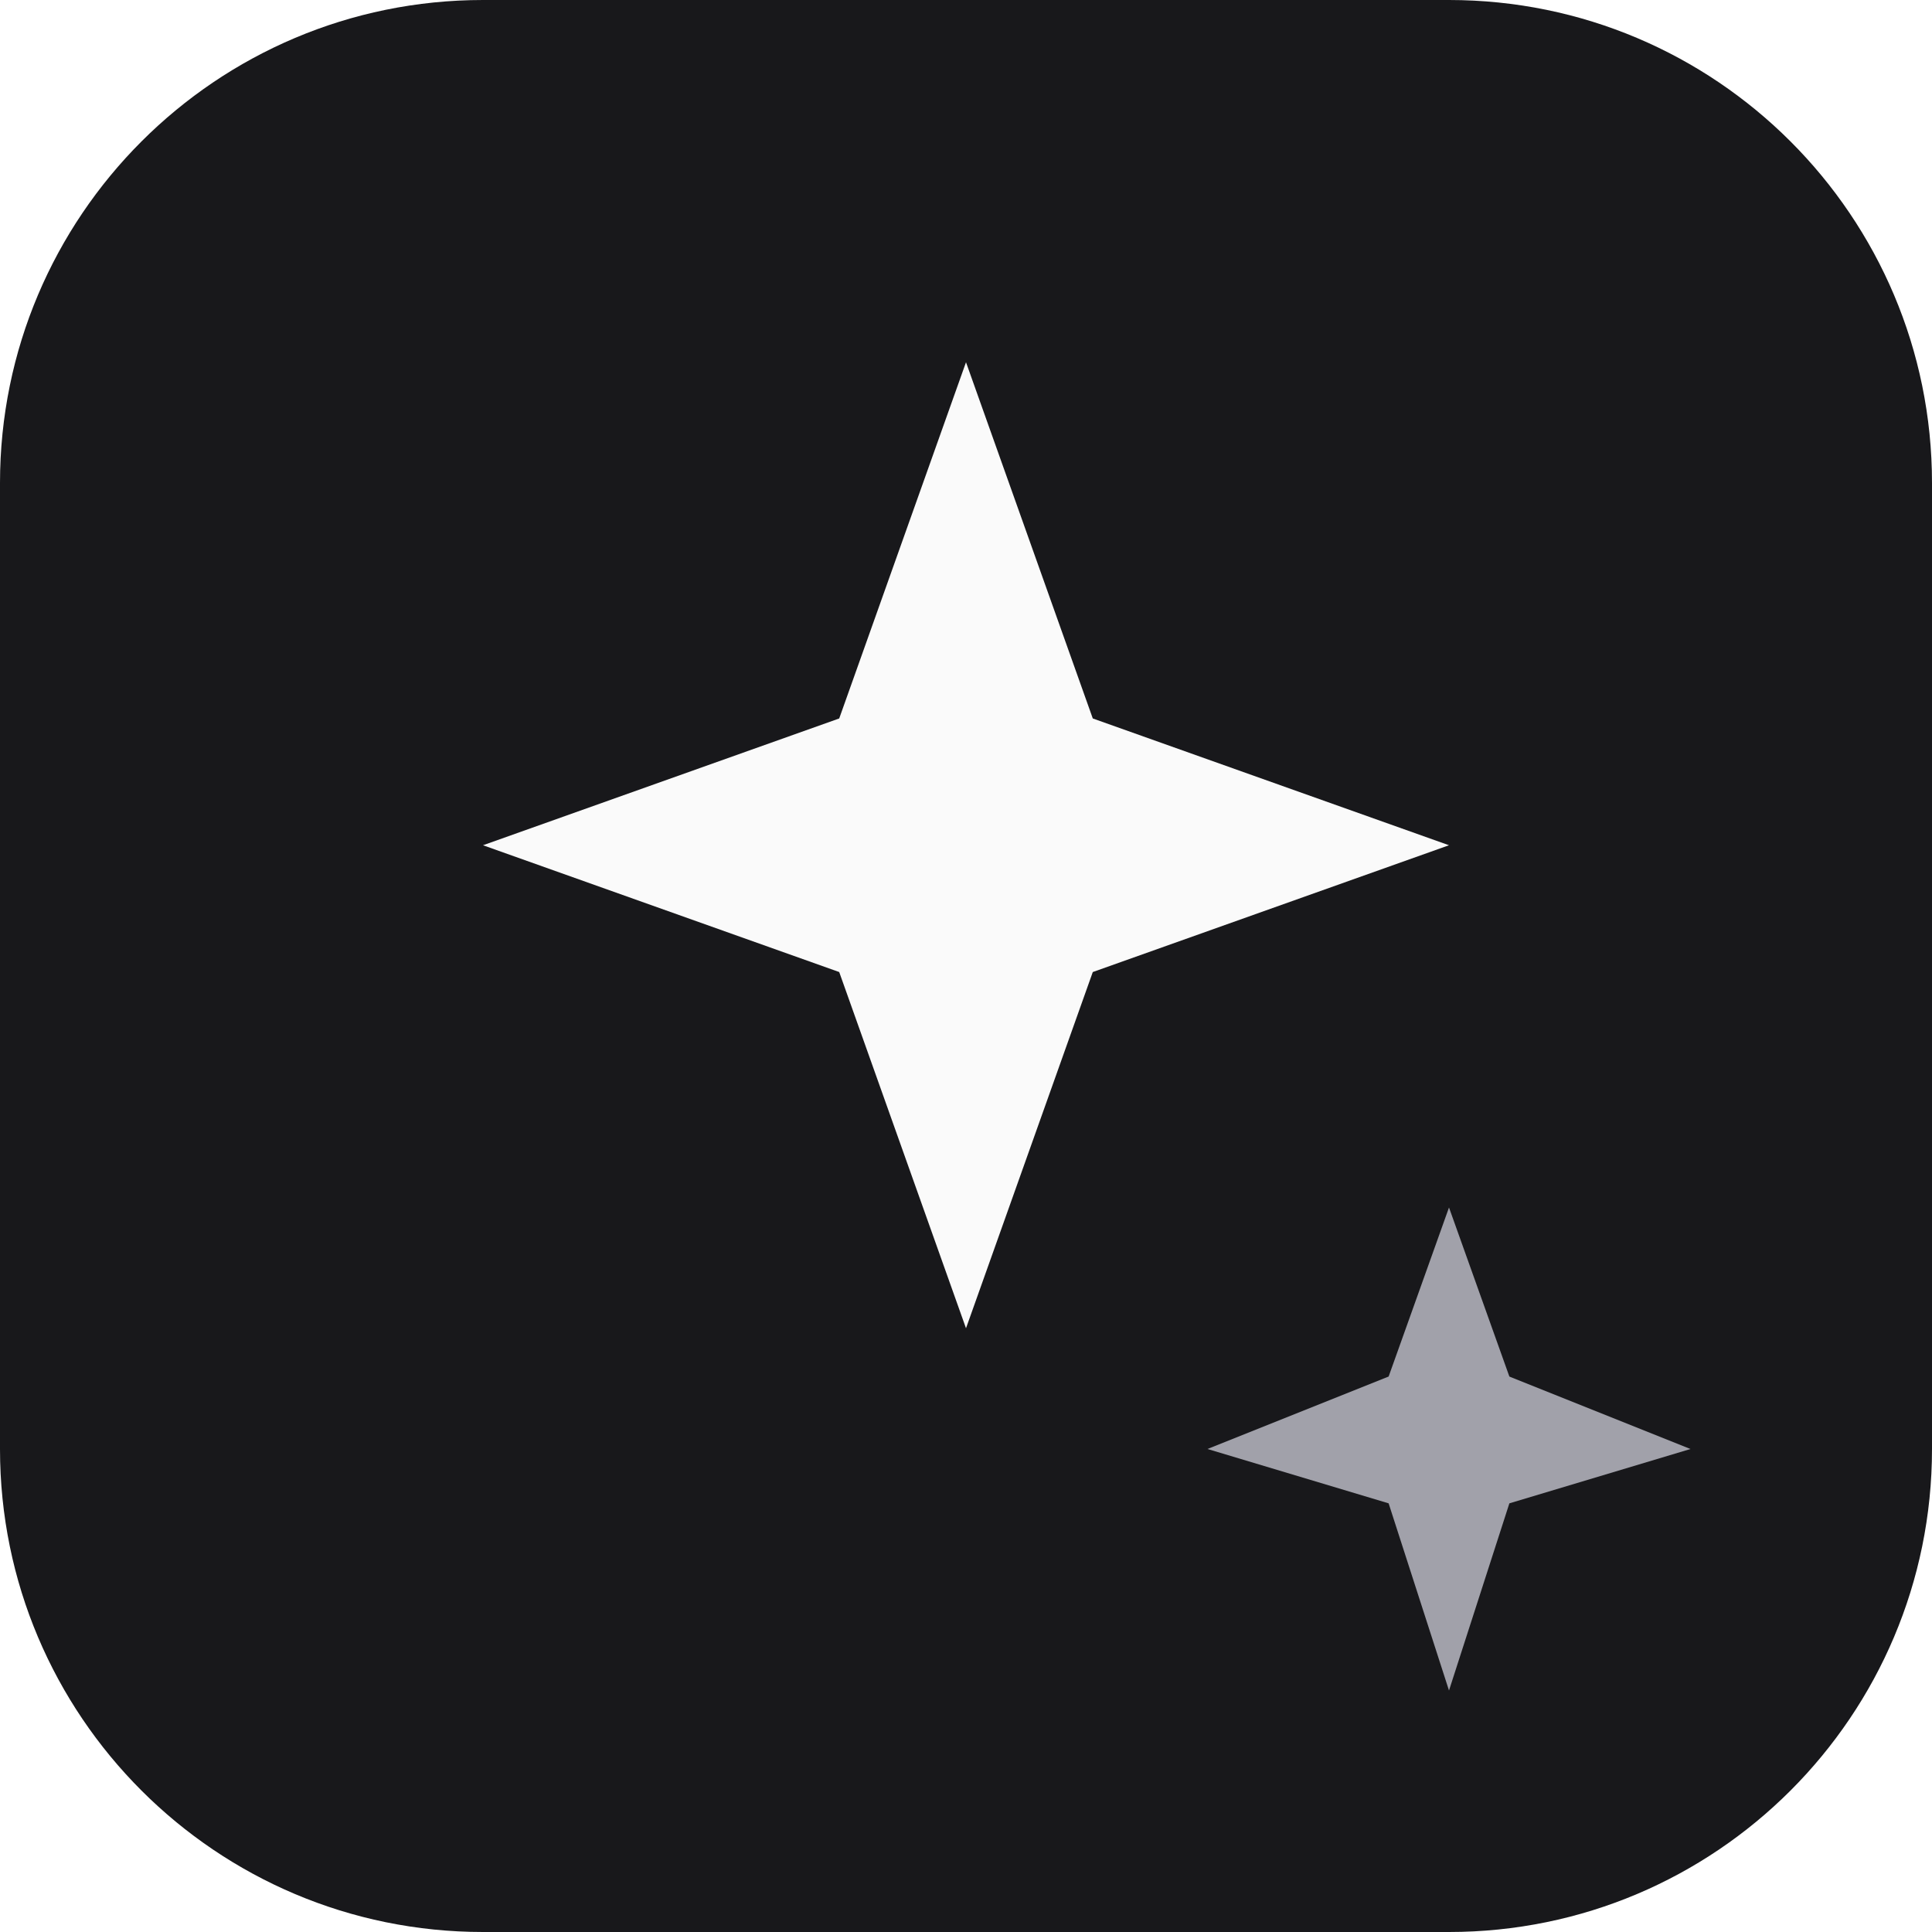
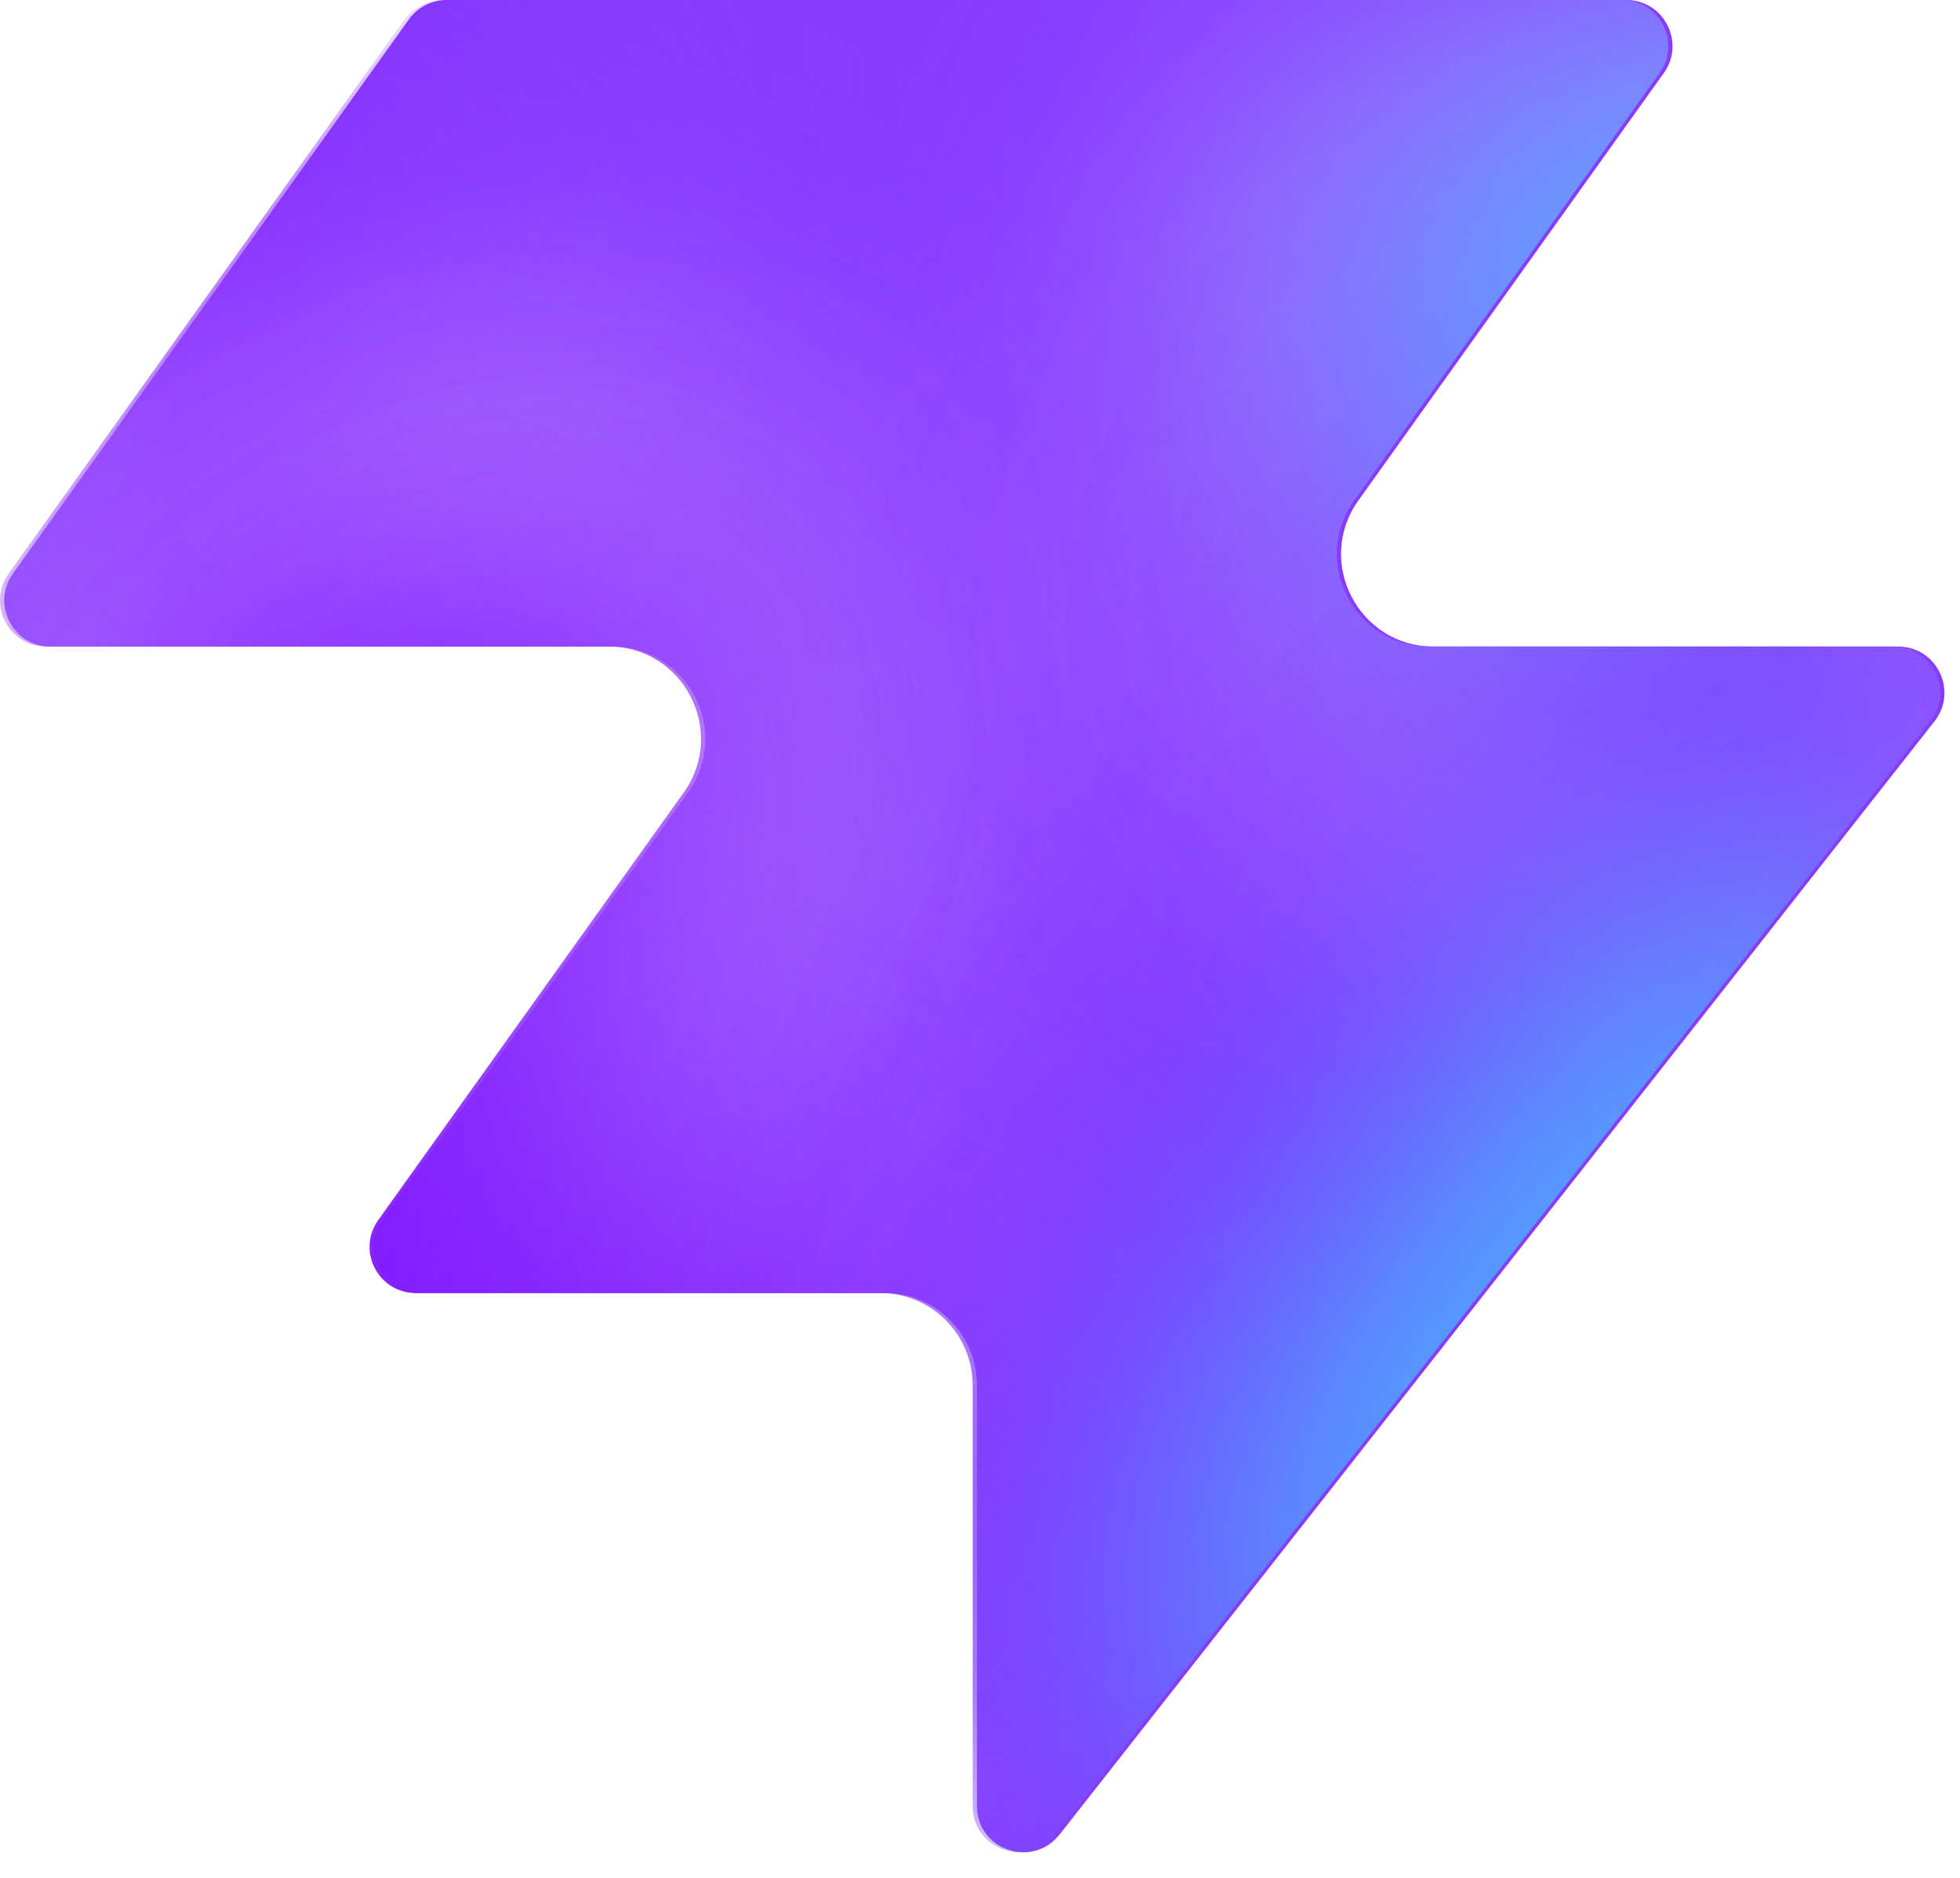
- <svg xmlns="http://www.w3.org/2000/svg" viewBox="0 0 32 32">
-   <rect width="32" height="32" rx="8" fill="#18181b" />
-   <path d="M16 6l2.1 5.9L24 14l-5.9 2.1L16 22l-2.1-5.9L8 14l5.9-2.1L16 6Z" fill="#fafafa" />
-   <path d="M24 20l1 2.8L28 24l-3 .9L24 28l-1-3.1L20 24l3-1.2L24 20Z" fill="#a1a1aa" />
+ <svg xmlns="http://www.w3.org/2000/svg" width="48" height="46" fill="none" viewBox="0 0 48 46">
+   <path fill="#863bff" d="M25.946 44.938c-.664.845-2.021.375-2.021-.698V33.937a2.26 2.26 0 0 0-2.262-2.262H10.287c-.92 0-1.456-1.04-.92-1.788l7.48-10.471c1.07-1.497 0-3.578-1.842-3.578H1.237c-.92 0-1.456-1.04-.92-1.788L10.013.474c.214-.297.556-.474.92-.474h28.894c.92 0 1.456 1.04.92 1.788l-7.48 10.471c-1.07 1.498 0 3.579 1.842 3.579h11.377c.943 0 1.473 1.088.89 1.83L25.947 44.94z" style="fill:#863bff;fill:color(display-p3 .525 .23 1);fill-opacity:1" />
+   <mask id="a" width="48" height="46" x="0" y="0" maskUnits="userSpaceOnUse" style="mask-type:alpha">
+     <path fill="#000" d="M25.842 44.938c-.664.844-2.021.375-2.021-.698V33.937a2.26 2.26 0 0 0-2.262-2.262H10.183c-.92 0-1.456-1.04-.92-1.788l7.48-10.471c1.07-1.498 0-3.579-1.842-3.579H1.133c-.92 0-1.456-1.04-.92-1.787L9.91.473c.214-.297.556-.474.92-.474h28.894c.92 0 1.456 1.04.92 1.788l-7.48 10.471c-1.07 1.498 0 3.578 1.842 3.578h11.377c.943 0 1.473 1.088.89 1.832L25.843 44.94z" style="fill:#000;fill-opacity:1" />
+   </mask>
+   <g mask="url(#a)">
+     <g filter="url(#b)">
+       <ellipse cx="5.508" cy="14.704" fill="#ede6ff" rx="5.508" ry="14.704" style="fill:#ede6ff;fill:color(display-p3 .927 .903 1);fill-opacity:1" transform="matrix(.00324 1 1 -.00324 -4.47 31.516)" />
+     </g>
+     <g filter="url(#c)">
+       <ellipse cx="10.399" cy="29.851" fill="#ede6ff" rx="10.399" ry="29.851" style="fill:#ede6ff;fill:color(display-p3 .927 .903 1);fill-opacity:1" transform="matrix(.00324 1 1 -.00324 -39.328 7.883)" />
+     </g>
+     <g filter="url(#d)">
+       <ellipse cx="5.508" cy="30.487" fill="#7e14ff" rx="5.508" ry="30.487" style="fill:#7e14ff;fill:color(display-p3 .492 .077 1);fill-opacity:1" transform="rotate(89.814 -25.913 -14.639)scale(1 -1)" />
+     </g>
+     <g filter="url(#e)">
+       <ellipse cx="5.508" cy="30.599" fill="#7e14ff" rx="5.508" ry="30.599" style="fill:#7e14ff;fill:color(display-p3 .492 .077 1);fill-opacity:1" transform="rotate(89.814 -32.644 -3.334)scale(1 -1)" />
+     </g>
+     <g filter="url(#f)">
+       <ellipse cx="5.508" cy="30.599" fill="#7e14ff" rx="5.508" ry="30.599" style="fill:#7e14ff;fill:color(display-p3 .492 .077 1);fill-opacity:1" transform="matrix(.00324 1 1 -.00324 -34.34 30.47)" />
+     </g>
+     <g filter="url(#g)">
+       <ellipse cx="14.072" cy="22.078" fill="#ede6ff" rx="14.072" ry="22.078" style="fill:#ede6ff;fill:color(display-p3 .927 .903 1);fill-opacity:1" transform="rotate(93.35 24.506 48.493)scale(-1 1)" />
+     </g>
+     <g filter="url(#h)">
+       <ellipse cx="3.47" cy="21.501" fill="#7e14ff" rx="3.47" ry="21.501" style="fill:#7e14ff;fill:color(display-p3 .492 .077 1);fill-opacity:1" transform="rotate(89.009 28.708 47.59)scale(-1 1)" />
+     </g>
+     <g filter="url(#i)">
+       <ellipse cx="3.47" cy="21.501" fill="#7e14ff" rx="3.47" ry="21.501" style="fill:#7e14ff;fill:color(display-p3 .492 .077 1);fill-opacity:1" transform="rotate(89.009 28.708 47.59)scale(-1 1)" />
+     </g>
+     <g filter="url(#j)">
+       <ellipse cx=".387" cy="8.972" fill="#7e14ff" rx="4.407" ry="29.108" style="fill:#7e14ff;fill:color(display-p3 .492 .077 1);fill-opacity:1" transform="rotate(39.51 .387 8.972)" />
+     </g>
+     <g filter="url(#k)">
+       <ellipse cx="47.523" cy="-6.092" fill="#7e14ff" rx="4.407" ry="29.108" style="fill:#7e14ff;fill:color(display-p3 .492 .077 1);fill-opacity:1" transform="rotate(37.892 47.523 -6.092)" />
+     </g>
+     <g filter="url(#l)">
+       <ellipse cx="41.412" cy="6.333" fill="#47bfff" rx="5.971" ry="9.665" style="fill:#47bfff;fill:color(display-p3 .28 .748 1);fill-opacity:1" transform="rotate(37.892 41.412 6.333)" />
+     </g>
+     <g filter="url(#m)">
+       <ellipse cx="-1.879" cy="38.332" fill="#7e14ff" rx="4.407" ry="29.108" style="fill:#7e14ff;fill:color(display-p3 .492 .077 1);fill-opacity:1" transform="rotate(37.892 -1.88 38.332)" />
+     </g>
+     <g filter="url(#n)">
+       <ellipse cx="-1.879" cy="38.332" fill="#7e14ff" rx="4.407" ry="29.108" style="fill:#7e14ff;fill:color(display-p3 .492 .077 1);fill-opacity:1" transform="rotate(37.892 -1.88 38.332)" />
+     </g>
+     <g filter="url(#o)">
+       <ellipse cx="35.651" cy="29.907" fill="#7e14ff" rx="4.407" ry="29.108" style="fill:#7e14ff;fill:color(display-p3 .492 .077 1);fill-opacity:1" transform="rotate(37.892 35.651 29.907)" />
+     </g>
+     <g filter="url(#p)">
+       <ellipse cx="38.418" cy="32.4" fill="#47bfff" rx="5.971" ry="15.297" style="fill:#47bfff;fill:color(display-p3 .28 .748 1);fill-opacity:1" transform="rotate(37.892 38.418 32.4)" />
+     </g>
+   </g>
+   <defs>
+     <filter id="b" width="60.045" height="41.654" x="-19.77" y="16.149" color-interpolation-filters="sRGB" filterUnits="userSpaceOnUse">
+       <feFlood flood-opacity="0" result="BackgroundImageFix" />
+       <feBlend in="SourceGraphic" in2="BackgroundImageFix" result="shape" />
+       <feGaussianBlur result="effect1_foregroundBlur_2002_17158" stdDeviation="7.659" />
+     </filter>
+     <filter id="c" width="90.34" height="51.437" x="-54.613" y="-7.533" color-interpolation-filters="sRGB" filterUnits="userSpaceOnUse">
+       <feFlood flood-opacity="0" result="BackgroundImageFix" />
+       <feBlend in="SourceGraphic" in2="BackgroundImageFix" result="shape" />
+       <feGaussianBlur result="effect1_foregroundBlur_2002_17158" stdDeviation="7.659" />
+     </filter>
+     <filter id="d" width="79.355" height="29.4" x="-49.64" y="2.03" color-interpolation-filters="sRGB" filterUnits="userSpaceOnUse">
+       <feFlood flood-opacity="0" result="BackgroundImageFix" />
+       <feBlend in="SourceGraphic" in2="BackgroundImageFix" result="shape" />
+       <feGaussianBlur result="effect1_foregroundBlur_2002_17158" stdDeviation="4.596" />
+     </filter>
+     <filter id="e" width="79.579" height="29.4" x="-45.045" y="20.029" color-interpolation-filters="sRGB" filterUnits="userSpaceOnUse">
+       <feFlood flood-opacity="0" result="BackgroundImageFix" />
+       <feBlend in="SourceGraphic" in2="BackgroundImageFix" result="shape" />
+       <feGaussianBlur result="effect1_foregroundBlur_2002_17158" stdDeviation="4.596" />
+     </filter>
+     <filter id="f" width="79.579" height="29.4" x="-43.513" y="21.178" color-interpolation-filters="sRGB" filterUnits="userSpaceOnUse">
+       <feFlood flood-opacity="0" result="BackgroundImageFix" />
+       <feBlend in="SourceGraphic" in2="BackgroundImageFix" result="shape" />
+       <feGaussianBlur result="effect1_foregroundBlur_2002_17158" stdDeviation="4.596" />
+     </filter>
+     <filter id="g" width="74.749" height="58.852" x="15.756" y="-17.901" color-interpolation-filters="sRGB" filterUnits="userSpaceOnUse">
+       <feFlood flood-opacity="0" result="BackgroundImageFix" />
+       <feBlend in="SourceGraphic" in2="BackgroundImageFix" result="shape" />
+       <feGaussianBlur result="effect1_foregroundBlur_2002_17158" stdDeviation="7.659" />
+     </filter>
+     <filter id="h" width="61.377" height="25.362" x="23.548" y="2.284" color-interpolation-filters="sRGB" filterUnits="userSpaceOnUse">
+       <feFlood flood-opacity="0" result="BackgroundImageFix" />
+       <feBlend in="SourceGraphic" in2="BackgroundImageFix" result="shape" />
+       <feGaussianBlur result="effect1_foregroundBlur_2002_17158" stdDeviation="4.596" />
+     </filter>
+     <filter id="i" width="61.377" height="25.362" x="23.548" y="2.284" color-interpolation-filters="sRGB" filterUnits="userSpaceOnUse">
+       <feFlood flood-opacity="0" result="BackgroundImageFix" />
+       <feBlend in="SourceGraphic" in2="BackgroundImageFix" result="shape" />
+       <feGaussianBlur result="effect1_foregroundBlur_2002_17158" stdDeviation="4.596" />
+     </filter>
+     <filter id="j" width="56.045" height="63.649" x="-27.636" y="-22.853" color-interpolation-filters="sRGB" filterUnits="userSpaceOnUse">
+       <feFlood flood-opacity="0" result="BackgroundImageFix" />
+       <feBlend in="SourceGraphic" in2="BackgroundImageFix" result="shape" />
+       <feGaussianBlur result="effect1_foregroundBlur_2002_17158" stdDeviation="4.596" />
+     </filter>
+     <filter id="k" width="54.814" height="64.646" x="20.116" y="-38.415" color-interpolation-filters="sRGB" filterUnits="userSpaceOnUse">
+       <feFlood flood-opacity="0" result="BackgroundImageFix" />
+       <feBlend in="SourceGraphic" in2="BackgroundImageFix" result="shape" />
+       <feGaussianBlur result="effect1_foregroundBlur_2002_17158" stdDeviation="4.596" />
+     </filter>
+     <filter id="l" width="33.541" height="35.313" x="24.641" y="-11.323" color-interpolation-filters="sRGB" filterUnits="userSpaceOnUse">
+       <feFlood flood-opacity="0" result="BackgroundImageFix" />
+       <feBlend in="SourceGraphic" in2="BackgroundImageFix" result="shape" />
+       <feGaussianBlur result="effect1_foregroundBlur_2002_17158" stdDeviation="4.596" />
+     </filter>
+     <filter id="m" width="54.814" height="64.646" x="-29.286" y="6.009" color-interpolation-filters="sRGB" filterUnits="userSpaceOnUse">
+       <feFlood flood-opacity="0" result="BackgroundImageFix" />
+       <feBlend in="SourceGraphic" in2="BackgroundImageFix" result="shape" />
+       <feGaussianBlur result="effect1_foregroundBlur_2002_17158" stdDeviation="4.596" />
+     </filter>
+     <filter id="n" width="54.814" height="64.646" x="-29.286" y="6.009" color-interpolation-filters="sRGB" filterUnits="userSpaceOnUse">
+       <feFlood flood-opacity="0" result="BackgroundImageFix" />
+       <feBlend in="SourceGraphic" in2="BackgroundImageFix" result="shape" />
+       <feGaussianBlur result="effect1_foregroundBlur_2002_17158" stdDeviation="4.596" />
+     </filter>
+     <filter id="o" width="54.814" height="64.646" x="8.244" y="-2.416" color-interpolation-filters="sRGB" filterUnits="userSpaceOnUse">
+       <feFlood flood-opacity="0" result="BackgroundImageFix" />
+       <feBlend in="SourceGraphic" in2="BackgroundImageFix" result="shape" />
+       <feGaussianBlur result="effect1_foregroundBlur_2002_17158" stdDeviation="4.596" />
+     </filter>
+     <filter id="p" width="39.409" height="43.623" x="18.713" y="10.588" color-interpolation-filters="sRGB" filterUnits="userSpaceOnUse">
+       <feFlood flood-opacity="0" result="BackgroundImageFix" />
+       <feBlend in="SourceGraphic" in2="BackgroundImageFix" result="shape" />
+       <feGaussianBlur result="effect1_foregroundBlur_2002_17158" stdDeviation="4.596" />
+     </filter>
+   </defs>
</svg>
